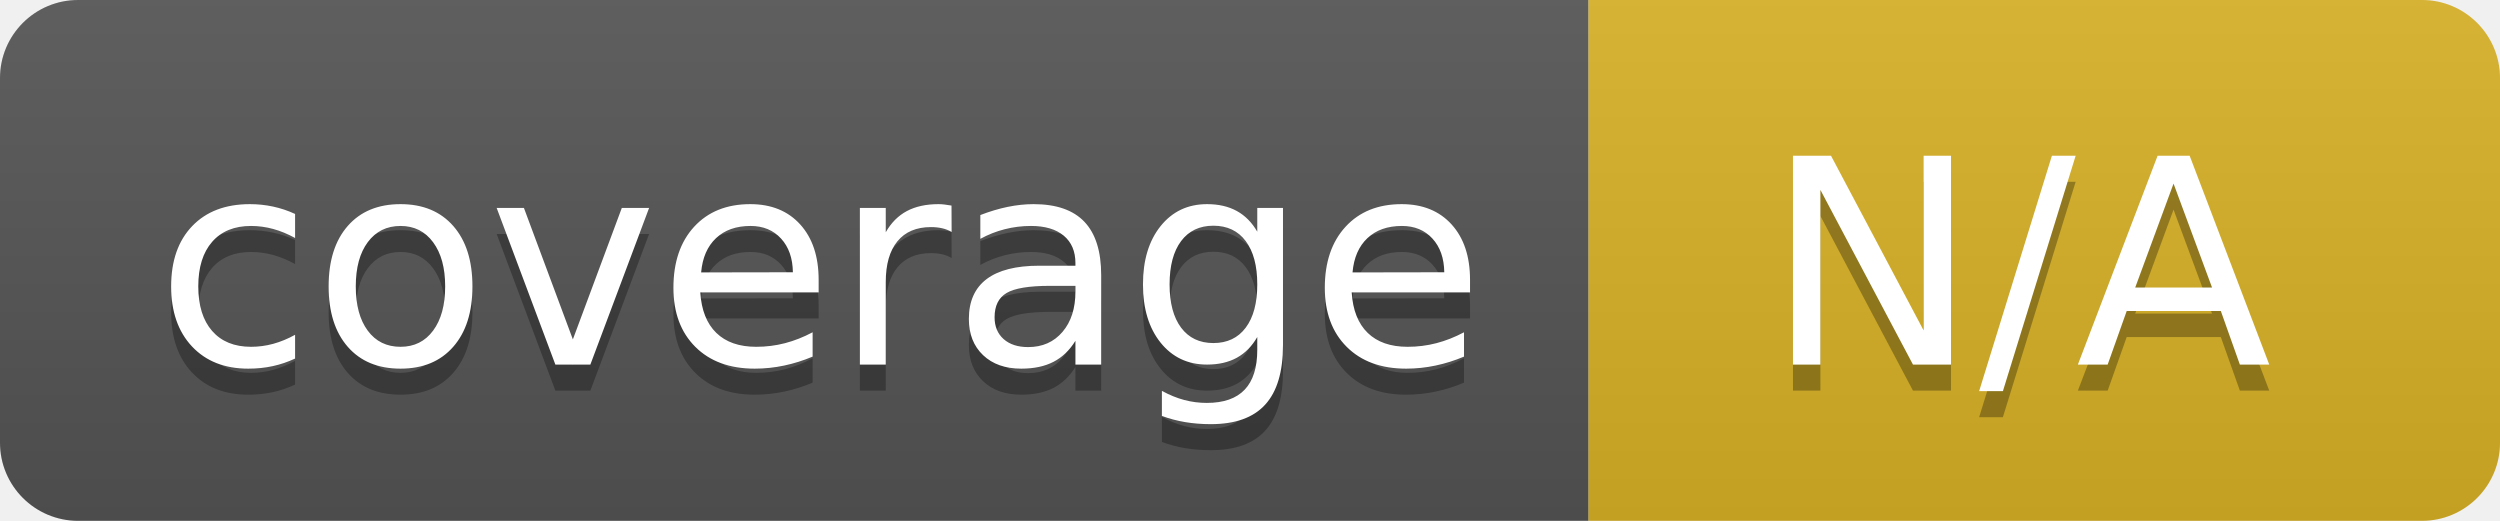
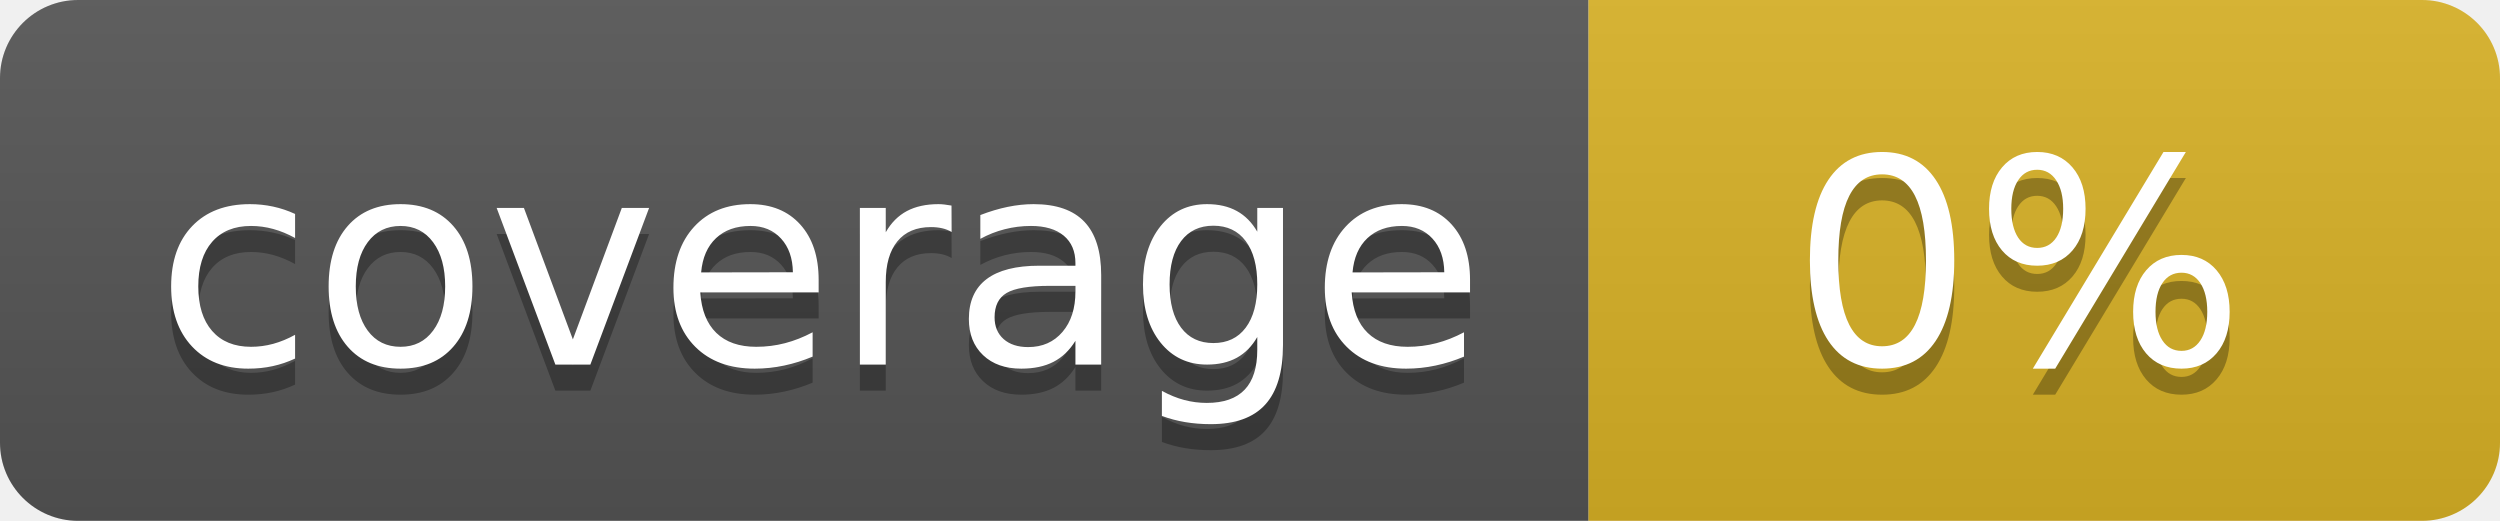
<svg xmlns="http://www.w3.org/2000/svg" width="96" height="20">
  <linearGradient id="b" x2="0" y2="100%">
    <stop offset="0" stop-color="#bbb" stop-opacity=".1" />
    <stop offset="1" stop-opacity=".1" />
  </linearGradient>
  <clipPath id="a">
    <rect width="96" height="20" rx="3" fill="#fff" />
  </clipPath>
  <g clip-path="url(#a)">
    <path fill="#555" d="M0 0h61v20H0z" />
    <path fill="#D9B226" d="M61 0h35v20H61z" />
    <path fill="url(#b)" d="M0 0h96v20H0z" />
  </g>
  <g fill="#fff" text-anchor="middle" font-family="DejaVu Sans,Verdana,Geneva,sans-serif" font-size="110">
    <text x="315" y="150" fill="#010101" fill-opacity=".3" transform="scale(.1)" textLength="510">coverage</text>
    <text x="315" y="140" transform="scale(.1)" textLength="510">coverage</text>
-     <text x="775" y="150" fill="#010101" fill-opacity=".3" transform="scale(.1)" textLength="250">N/A</text>
-     <text x="775" y="140" transform="scale(.1)" textLength="250">N/A</text>
+     <text x="775" y="150" fill="#010101" fill-opacity=".3" transform="scale(.1)" textLength="250">0%</text>
+     <text x="775" y="140" transform="scale(.1)" textLength="250">0%</text>
  </g>
</svg>
